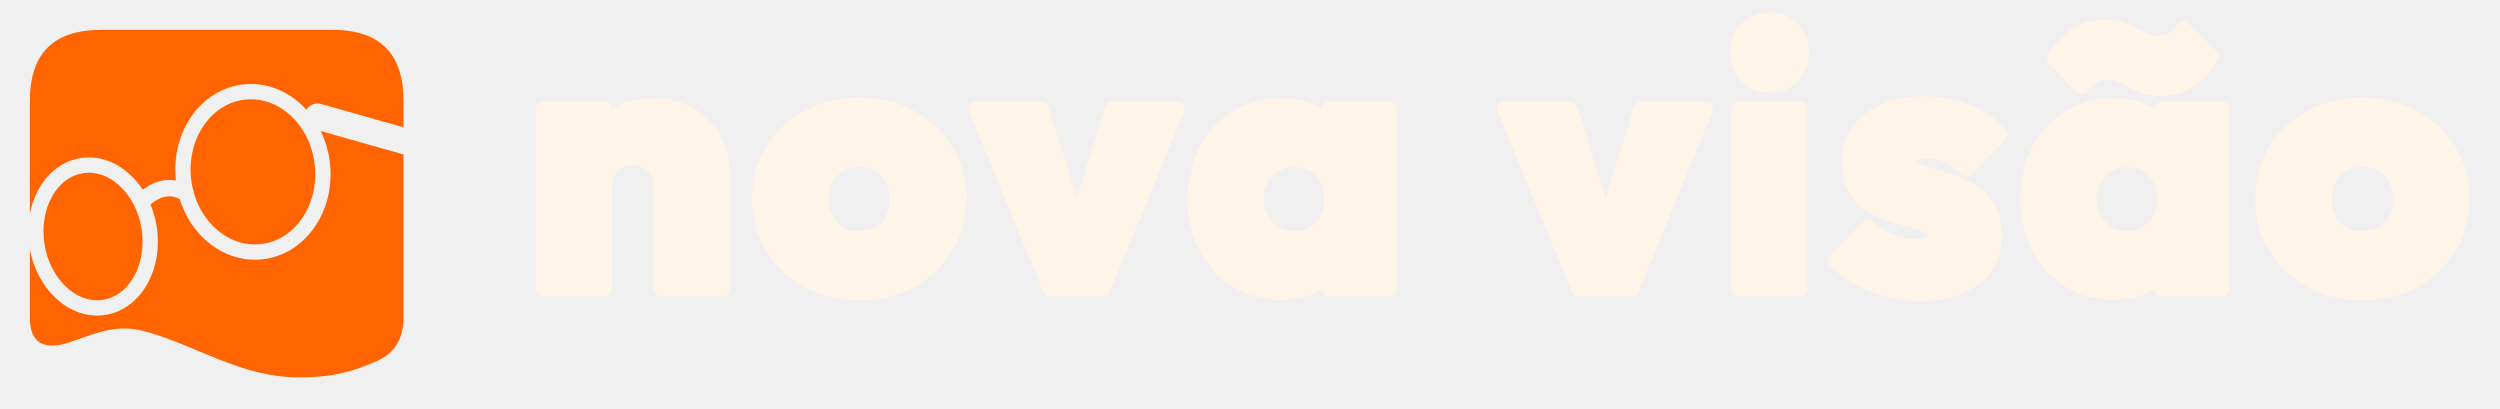
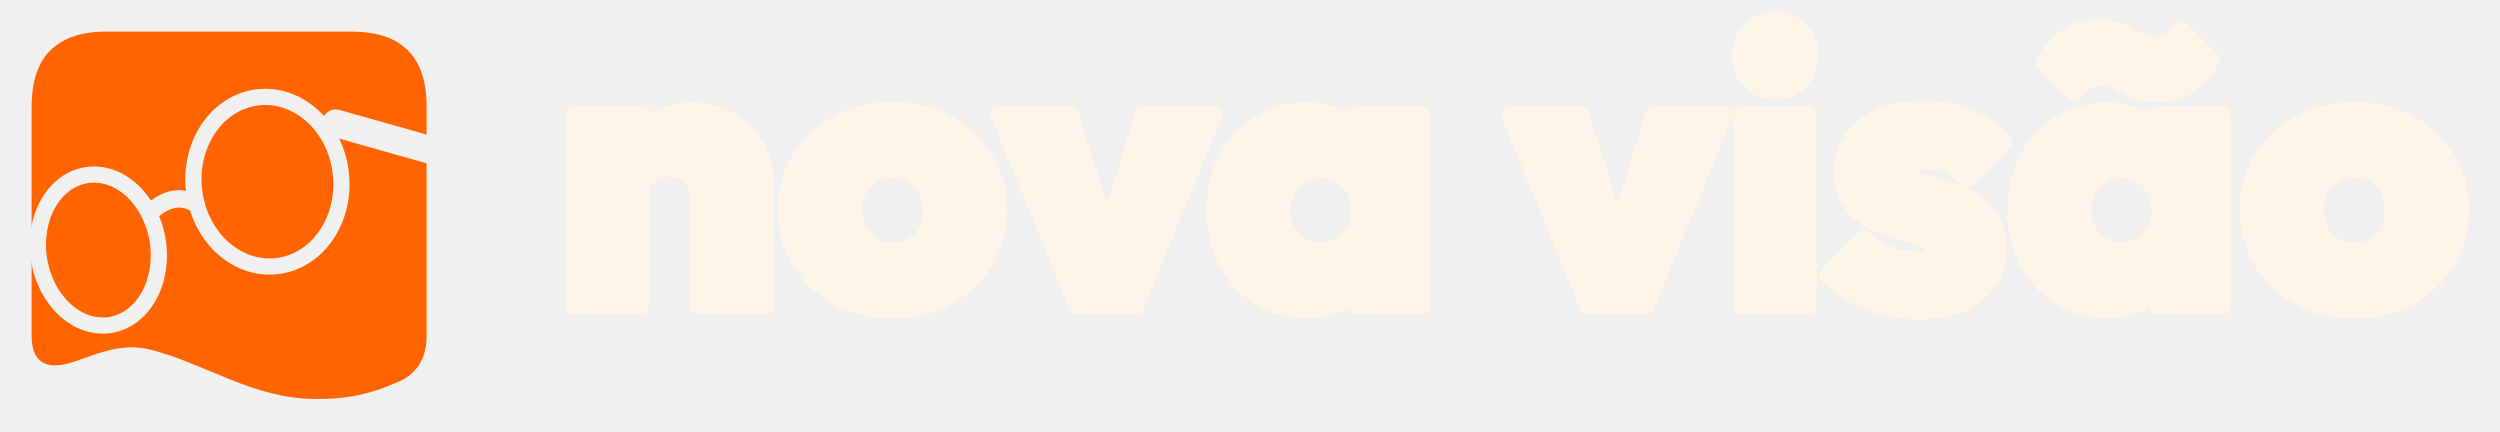
- <svg xmlns="http://www.w3.org/2000/svg" viewBox="0 0 501.87 82" role="img" aria-label="Nova Visão ótica">
+ <svg xmlns="http://www.w3.org/2000/svg" viewBox="0 0 474.65 82" role="img" aria-label="Nova Visão ótica">
  <defs>
    <mask id="k" maskUnits="userSpaceOnUse" x="-30" y="-30" width="170" height="170">
      <rect x="-30" y="-30" width="170" height="170" fill="#fff" />
      <g>
        <g fill="none" stroke="#000" stroke-width="4.1" stroke-linecap="round">
          <ellipse cx="16.9" cy="55.3" rx="15.2" ry="19.2" transform="rotate(-9 16.9 55.3)" />
          <ellipse cx="59.7" cy="38.0" rx="18.7" ry="21.5" transform="rotate(-6 59.7 38.0)" />
          <path d="M30.1 45.7Q36 40.3 41.6 43.6" stroke-width="4.4" />
        </g>
        <path d="M77 23.2L106 31.4" stroke="#000" stroke-width="7" stroke-linecap="round" fill="none" />
      </g>
    </mask>
  </defs>
  <g transform="translate(6 6) scale(0.75)">
    <g mask="url(#k)">
      <path d="M19 0H81Q100 0 100 19V77Q100 86 92 89C84 92.5 78 93 72 93C56 93 44 84 30 80.5C20 78 12 84.5 6 84.5Q0 84.5 0 77V19Q0 0 19 0Z" fill="#FF6400" />
    </g>
  </g>
-   <path d="M132.61 58.15L132.61 37.55Q132.61 34.94 131.05 33.42Q129.50 31.91 127.10 31.91Q125.48 31.91 124.20 32.59Q122.93 33.28 122.22 34.55Q121.51 35.83 121.51 37.55L116.61 35.24Q116.61 30.89 118.53 27.69Q120.45 24.50 123.82 22.75Q127.19 21.00 131.46 21.00Q135.43 21.00 138.54 22.84Q141.64 24.69 143.43 27.78Q145.22 30.87 145.22 34.68L145.22 58.15L132.61 58.15ZM108.90 58.15L108.90 21.74L121.51 21.74L121.51 58.15L108.90 58.15ZM172.52 59.00Q166.74 59.00 162.16 56.50Q157.57 54.00 154.92 49.65Q152.27 45.30 152.27 39.87Q152.27 34.45 154.89 30.17Q157.52 25.89 162.10 23.39Q166.69 20.90 172.47 20.90Q178.28 20.90 182.84 23.38Q187.39 25.87 190.05 30.16Q192.70 34.45 192.70 39.87Q192.70 45.30 190.07 49.65Q187.44 54.00 182.89 56.50Q178.33 59.00 172.52 59.00ZM172.47 47.71Q174.71 47.71 176.39 46.74Q178.07 45.77 178.99 44.00Q179.91 42.23 179.91 39.92Q179.91 37.61 178.96 35.87Q178.00 34.12 176.35 33.15Q174.71 32.18 172.47 32.18Q170.31 32.18 168.63 33.18Q166.94 34.17 166.00 35.92Q165.05 37.66 165.05 39.97Q165.05 42.23 166.00 44.00Q166.94 45.77 168.63 46.74Q170.31 47.71 172.47 47.71ZM210.68 58.15L195.68 21.74L209.19 21.74L218.87 52.33L213.55 52.33L223.21 21.74L236.55 21.74L221.55 58.15L210.68 58.15ZM257.12 58.90Q252.06 58.90 248.12 56.44Q244.18 53.97 241.94 49.71Q239.69 45.45 239.69 39.97Q239.69 34.47 241.94 30.18Q244.18 25.89 248.12 23.44Q252.06 21.00 257.12 21.00Q260.60 21.00 263.46 22.29Q266.33 23.58 268.16 25.87Q270.00 28.16 270.36 31.11L270.36 48.78Q270.00 51.74 268.18 54.03Q266.35 56.31 263.48 57.60Q260.60 58.90 257.12 58.90ZM259.79 47.65Q263.11 47.65 265.14 45.49Q267.16 43.33 267.16 39.95Q267.16 37.66 266.26 35.95Q265.35 34.23 263.69 33.23Q262.03 32.24 259.84 32.24Q257.68 32.24 256.02 33.23Q254.36 34.23 253.39 35.97Q252.42 37.71 252.42 39.95Q252.42 42.18 253.37 43.92Q254.31 45.66 256.00 46.66Q257.68 47.65 259.79 47.65ZM266.69 58.15L266.69 48.38L268.52 39.50L266.69 30.70L266.69 21.74L279.05 21.74L279.05 58.15L266.69 58.15ZM316.78 58.15L301.79 21.74L315.29 21.74L324.98 52.33L319.66 52.33L329.31 21.74L342.65 21.74L327.66 58.15L316.78 58.15ZM348.90 58.15L348.90 21.74L361.51 21.74L361.51 58.15L348.90 58.15ZM355.20 17.33Q352.35 17.33 350.45 15.38Q348.56 13.42 348.56 10.57Q348.56 7.71 350.45 5.76Q352.35 3.80 355.20 3.80Q358.13 3.80 359.99 5.76Q361.84 7.71 361.84 10.57Q361.84 13.42 359.99 15.38Q358.13 17.33 355.20 17.33ZM385.37 59.15Q382.08 59.15 378.86 58.29Q375.64 57.43 372.90 55.90Q370.15 54.37 368.23 52.33L375.14 45.27Q376.95 47.17 379.43 48.23Q381.90 49.29 384.75 49.29Q386.49 49.29 387.42 48.80Q388.35 48.31 388.35 47.41Q388.35 46.18 387.08 45.54Q385.82 44.91 383.84 44.40Q381.87 43.89 379.68 43.20Q377.48 42.50 375.49 41.29Q373.49 40.09 372.25 37.95Q371.01 35.80 371.01 32.44Q371.01 28.96 372.87 26.32Q374.73 23.68 378.14 22.16Q381.54 20.64 386.11 20.64Q390.79 20.64 394.95 22.24Q399.12 23.85 401.66 27.06L394.70 34.13Q392.93 32.08 390.76 31.29Q388.59 30.50 386.75 30.50Q385.01 30.50 384.21 31.02Q383.40 31.53 383.40 32.39Q383.40 33.42 384.64 34.03Q385.88 34.65 387.85 35.14Q389.82 35.64 391.99 36.37Q394.16 37.10 396.13 38.41Q398.11 39.72 399.35 41.87Q400.58 44.02 400.58 47.46Q400.58 52.83 396.47 55.99Q392.35 59.15 385.37 59.15ZM424.29 58.90Q419.24 58.90 415.30 56.44Q411.36 53.97 409.11 49.71Q406.86 45.45 406.86 39.97Q406.86 34.47 409.11 30.18Q411.36 25.89 415.30 23.44Q419.24 21.00 424.29 21.00Q427.78 21.00 430.64 22.29Q433.50 23.58 435.34 25.87Q437.18 28.16 437.54 31.11L437.54 48.78Q437.18 51.74 435.35 54.03Q433.52 56.31 430.65 57.60Q427.78 58.90 424.29 58.90ZM426.97 47.65Q430.29 47.65 432.31 45.49Q434.34 43.33 434.34 39.95Q434.34 37.66 433.43 35.95Q432.52 34.23 430.86 33.23Q429.20 32.24 427.02 32.24Q424.86 32.24 423.20 33.23Q421.54 34.23 420.57 35.97Q419.59 37.71 419.59 39.95Q419.59 42.18 420.54 43.92Q421.49 45.66 423.17 46.66Q424.86 47.65 426.97 47.65ZM433.87 58.15L433.87 48.38L435.70 39.50L433.87 30.70L433.87 21.74L446.22 21.74L446.22 58.15L433.87 58.15ZM433.65 17.98Q431.29 17.98 429.52 17.16Q427.75 16.35 426.27 15.54Q424.80 14.73 423.16 14.73Q421.45 14.73 420.23 15.46Q419.01 16.18 417.96 17.68L412.18 11.89Q414.29 8.41 416.81 6.82Q419.33 5.24 422.65 5.24Q425.06 5.24 426.80 6.05Q428.54 6.85 430.03 7.67Q431.52 8.49 433.14 8.49Q434.92 8.49 436.14 7.77Q437.36 7.04 438.33 5.55L444.12 11.33Q442.01 14.77 439.48 16.37Q436.96 17.98 433.65 17.98ZM474.29 59.00Q468.50 59.00 463.92 56.50Q459.34 54.00 456.69 49.65Q454.03 45.30 454.03 39.87Q454.03 34.45 456.66 30.17Q459.29 25.89 463.87 23.39Q468.45 20.90 474.24 20.90Q480.04 20.90 484.60 23.38Q489.16 25.87 491.81 30.16Q494.46 34.45 494.46 39.87Q494.46 45.30 491.84 49.65Q489.21 54.00 484.65 56.50Q480.09 59.00 474.29 59.00ZM474.24 47.71Q476.47 47.71 478.16 46.74Q479.84 45.77 480.76 44.00Q481.68 42.23 481.68 39.92Q481.68 37.61 480.72 35.87Q479.76 34.12 478.12 33.15Q476.47 32.18 474.24 32.18Q472.07 32.18 470.39 33.18Q468.71 34.17 467.76 35.92Q466.82 37.66 466.82 39.97Q466.82 42.23 467.76 44.00Q468.71 45.77 470.39 46.74Q472.07 47.71 474.24 47.71Z" fill="#FFF4E8" stroke="#FFF4E8" stroke-width="2.61" stroke-linejoin="round" />
+   <path d="M132.53 58.15L132.53 37.55Q132.53 35.00 131.01 33.52Q129.49 32.05 127.16 32.05Q125.58 32.05 124.34 32.72Q123.10 33.38 122.40 34.62Q121.71 35.87 121.71 37.55L116.72 35.22Q116.72 30.85 118.65 27.65Q120.57 24.46 123.95 22.71Q127.34 20.96 131.63 20.96Q135.59 20.96 138.69 22.80Q141.80 24.63 143.59 27.71Q145.38 30.80 145.38 34.62L145.38 58.15L132.53 58.15ZM108.86 58.15L108.86 21.71L121.71 21.71L121.71 58.15L108.86 58.15ZM169.50 59.00Q163.69 59.00 159.09 56.51Q154.49 54.01 151.83 49.65Q149.17 45.29 149.17 39.86Q149.17 34.42 151.80 30.14Q154.43 25.85 159.03 23.35Q163.64 20.86 169.45 20.86Q175.28 20.86 179.86 23.34Q184.43 25.83 187.09 30.13Q189.75 34.42 189.75 39.86Q189.75 45.29 187.12 49.65Q184.49 54.01 179.91 56.51Q175.34 59.00 169.50 59.00ZM169.45 47.53Q171.64 47.53 173.29 46.59Q174.93 45.64 175.83 43.91Q176.73 42.18 176.73 39.91Q176.73 37.64 175.80 35.93Q174.86 34.22 173.25 33.27Q171.64 32.33 169.45 32.33Q167.33 32.33 165.69 33.30Q164.04 34.28 163.11 35.99Q162.19 37.70 162.19 39.96Q162.19 42.18 163.11 43.91Q164.04 45.64 165.69 46.59Q167.33 47.53 169.45 47.53ZM204.47 58.15L189.55 21.71L203.29 21.71L212.82 52.38L207.51 52.38L217.01 21.71L230.60 21.71L215.67 58.15L204.47 58.15ZM247.99 58.90Q242.93 58.90 238.99 56.44Q235.05 53.97 232.80 49.71Q230.55 45.44 230.55 39.95Q230.55 34.44 232.80 30.15Q235.05 25.85 238.99 23.41Q242.93 20.96 247.99 20.96Q251.44 20.96 254.29 22.23Q257.13 23.50 258.97 25.74Q260.81 27.99 261.19 30.89L261.19 48.97Q260.81 51.87 258.98 54.12Q257.15 56.36 254.30 57.63Q251.44 58.90 247.99 58.90ZM250.74 47.46Q253.99 47.46 255.98 45.35Q257.96 43.24 257.96 39.93Q257.96 37.70 257.07 36.02Q256.18 34.34 254.56 33.37Q252.93 32.40 250.79 32.40Q248.68 32.40 247.05 33.37Q245.42 34.34 244.47 36.05Q243.52 37.75 243.52 39.93Q243.52 42.11 244.44 43.81Q245.37 45.52 247.02 46.49Q248.68 47.46 250.74 47.46ZM257.49 58.15L257.49 48.37L259.34 39.48L257.49 30.67L257.49 21.71L270.07 21.71L270.07 58.15L257.49 58.15ZM301.40 58.15L286.48 21.71L300.23 21.71L309.76 52.38L304.44 52.38L313.94 21.71L327.53 21.71L312.61 58.15L301.40 58.15ZM330.58 58.15L330.58 21.71L343.44 21.71L343.44 58.15L330.58 58.15ZM337.01 17.42Q334.11 17.42 332.19 15.43Q330.27 13.45 330.27 10.55Q330.27 7.65 332.19 5.67Q334.11 3.68 337.01 3.68Q339.98 3.68 341.87 5.67Q343.75 7.65 343.75 10.55Q343.75 13.45 341.87 15.43Q339.98 17.42 337.01 17.42ZM364.19 59.17Q360.89 59.17 357.64 58.30Q354.39 57.44 351.62 55.90Q348.85 54.37 346.92 52.33L353.92 45.17Q355.73 47.06 358.21 48.11Q360.69 49.17 363.53 49.17Q365.21 49.17 366.11 48.70Q367.01 48.23 367.01 47.37Q367.01 46.16 365.75 45.54Q364.49 44.91 362.53 44.41Q360.57 43.91 358.38 43.22Q356.19 42.52 354.20 41.31Q352.21 40.10 350.98 37.95Q349.75 35.80 349.75 32.43Q349.75 28.95 351.62 26.30Q353.49 23.65 356.92 22.12Q360.36 20.59 364.94 20.59Q369.65 20.59 373.86 22.20Q378.07 23.81 380.63 27.02L373.57 34.19Q371.79 32.14 369.61 31.36Q367.44 30.58 365.64 30.58Q363.93 30.58 363.16 31.09Q362.39 31.59 362.39 32.41Q362.39 33.41 363.62 34.02Q364.85 34.62 366.82 35.11Q368.78 35.60 370.94 36.34Q373.10 37.07 375.06 38.38Q377.02 39.69 378.26 41.85Q379.49 44.01 379.49 47.45Q379.49 52.84 375.35 56.00Q371.21 59.17 364.19 59.17ZM400.03 58.90Q394.97 58.90 391.03 56.44Q387.08 53.97 384.84 49.71Q382.59 45.44 382.59 39.95Q382.59 34.44 384.84 30.15Q387.08 25.85 391.03 23.41Q394.97 20.96 400.03 20.96Q403.48 20.96 406.33 22.23Q409.17 23.50 411.01 25.74Q412.85 27.99 413.22 30.89L413.22 48.97Q412.85 51.87 411.02 54.12Q409.19 56.36 406.34 57.63Q403.48 58.90 400.03 58.90ZM402.78 47.46Q406.03 47.46 408.01 45.35Q410.00 43.24 410.00 39.93Q410.00 37.70 409.11 36.02Q408.22 34.34 406.60 33.37Q404.97 32.40 402.83 32.40Q400.71 32.40 399.09 33.37Q397.46 34.34 396.51 36.05Q395.56 37.75 395.56 39.93Q395.56 42.11 396.48 43.81Q397.41 45.52 399.06 46.49Q400.71 47.46 402.78 47.46ZM409.53 58.15L409.53 48.37L411.38 39.48L409.53 30.67L409.53 21.71L422.11 21.71L422.11 58.15L409.53 58.15ZM409.49 18.02Q407.13 18.02 405.37 17.21Q403.60 16.40 402.12 15.59Q400.63 14.79 399.01 14.79Q397.30 14.79 396.08 15.52Q394.85 16.24 393.81 17.74L387.95 11.89Q390.06 8.34 392.60 6.76Q395.14 5.17 398.48 5.17Q400.89 5.17 402.63 5.97Q404.37 6.77 405.86 7.59Q407.35 8.40 408.96 8.40Q410.74 8.40 411.96 7.68Q413.19 6.95 414.16 5.45L420.02 11.30Q417.91 14.79 415.37 16.41Q412.83 18.02 409.49 18.02ZM447.04 59.00Q441.22 59.00 436.62 56.51Q432.02 54.01 429.36 49.65Q426.70 45.29 426.70 39.86Q426.70 34.42 429.33 30.14Q431.96 25.85 436.57 23.35Q441.17 20.86 446.98 20.86Q452.82 20.86 457.39 23.34Q461.97 25.83 464.63 30.13Q467.29 34.42 467.29 39.86Q467.29 45.29 464.65 49.65Q462.02 54.01 457.45 56.51Q452.87 59.00 447.04 59.00ZM446.98 47.53Q449.17 47.53 450.82 46.59Q452.47 45.64 453.37 43.91Q454.27 42.18 454.27 39.91Q454.27 37.64 453.33 35.93Q452.39 34.22 450.78 33.27Q449.17 32.33 446.98 32.33Q444.86 32.33 443.22 33.30Q441.57 34.28 440.65 35.99Q439.72 37.70 439.72 39.96Q439.72 42.18 440.65 43.91Q441.57 45.64 443.22 46.59Q444.86 47.53 446.98 47.53Z" fill="#FFF4E8" stroke="#FFF4E8" stroke-width="2.98" stroke-linejoin="round" />
</svg>
